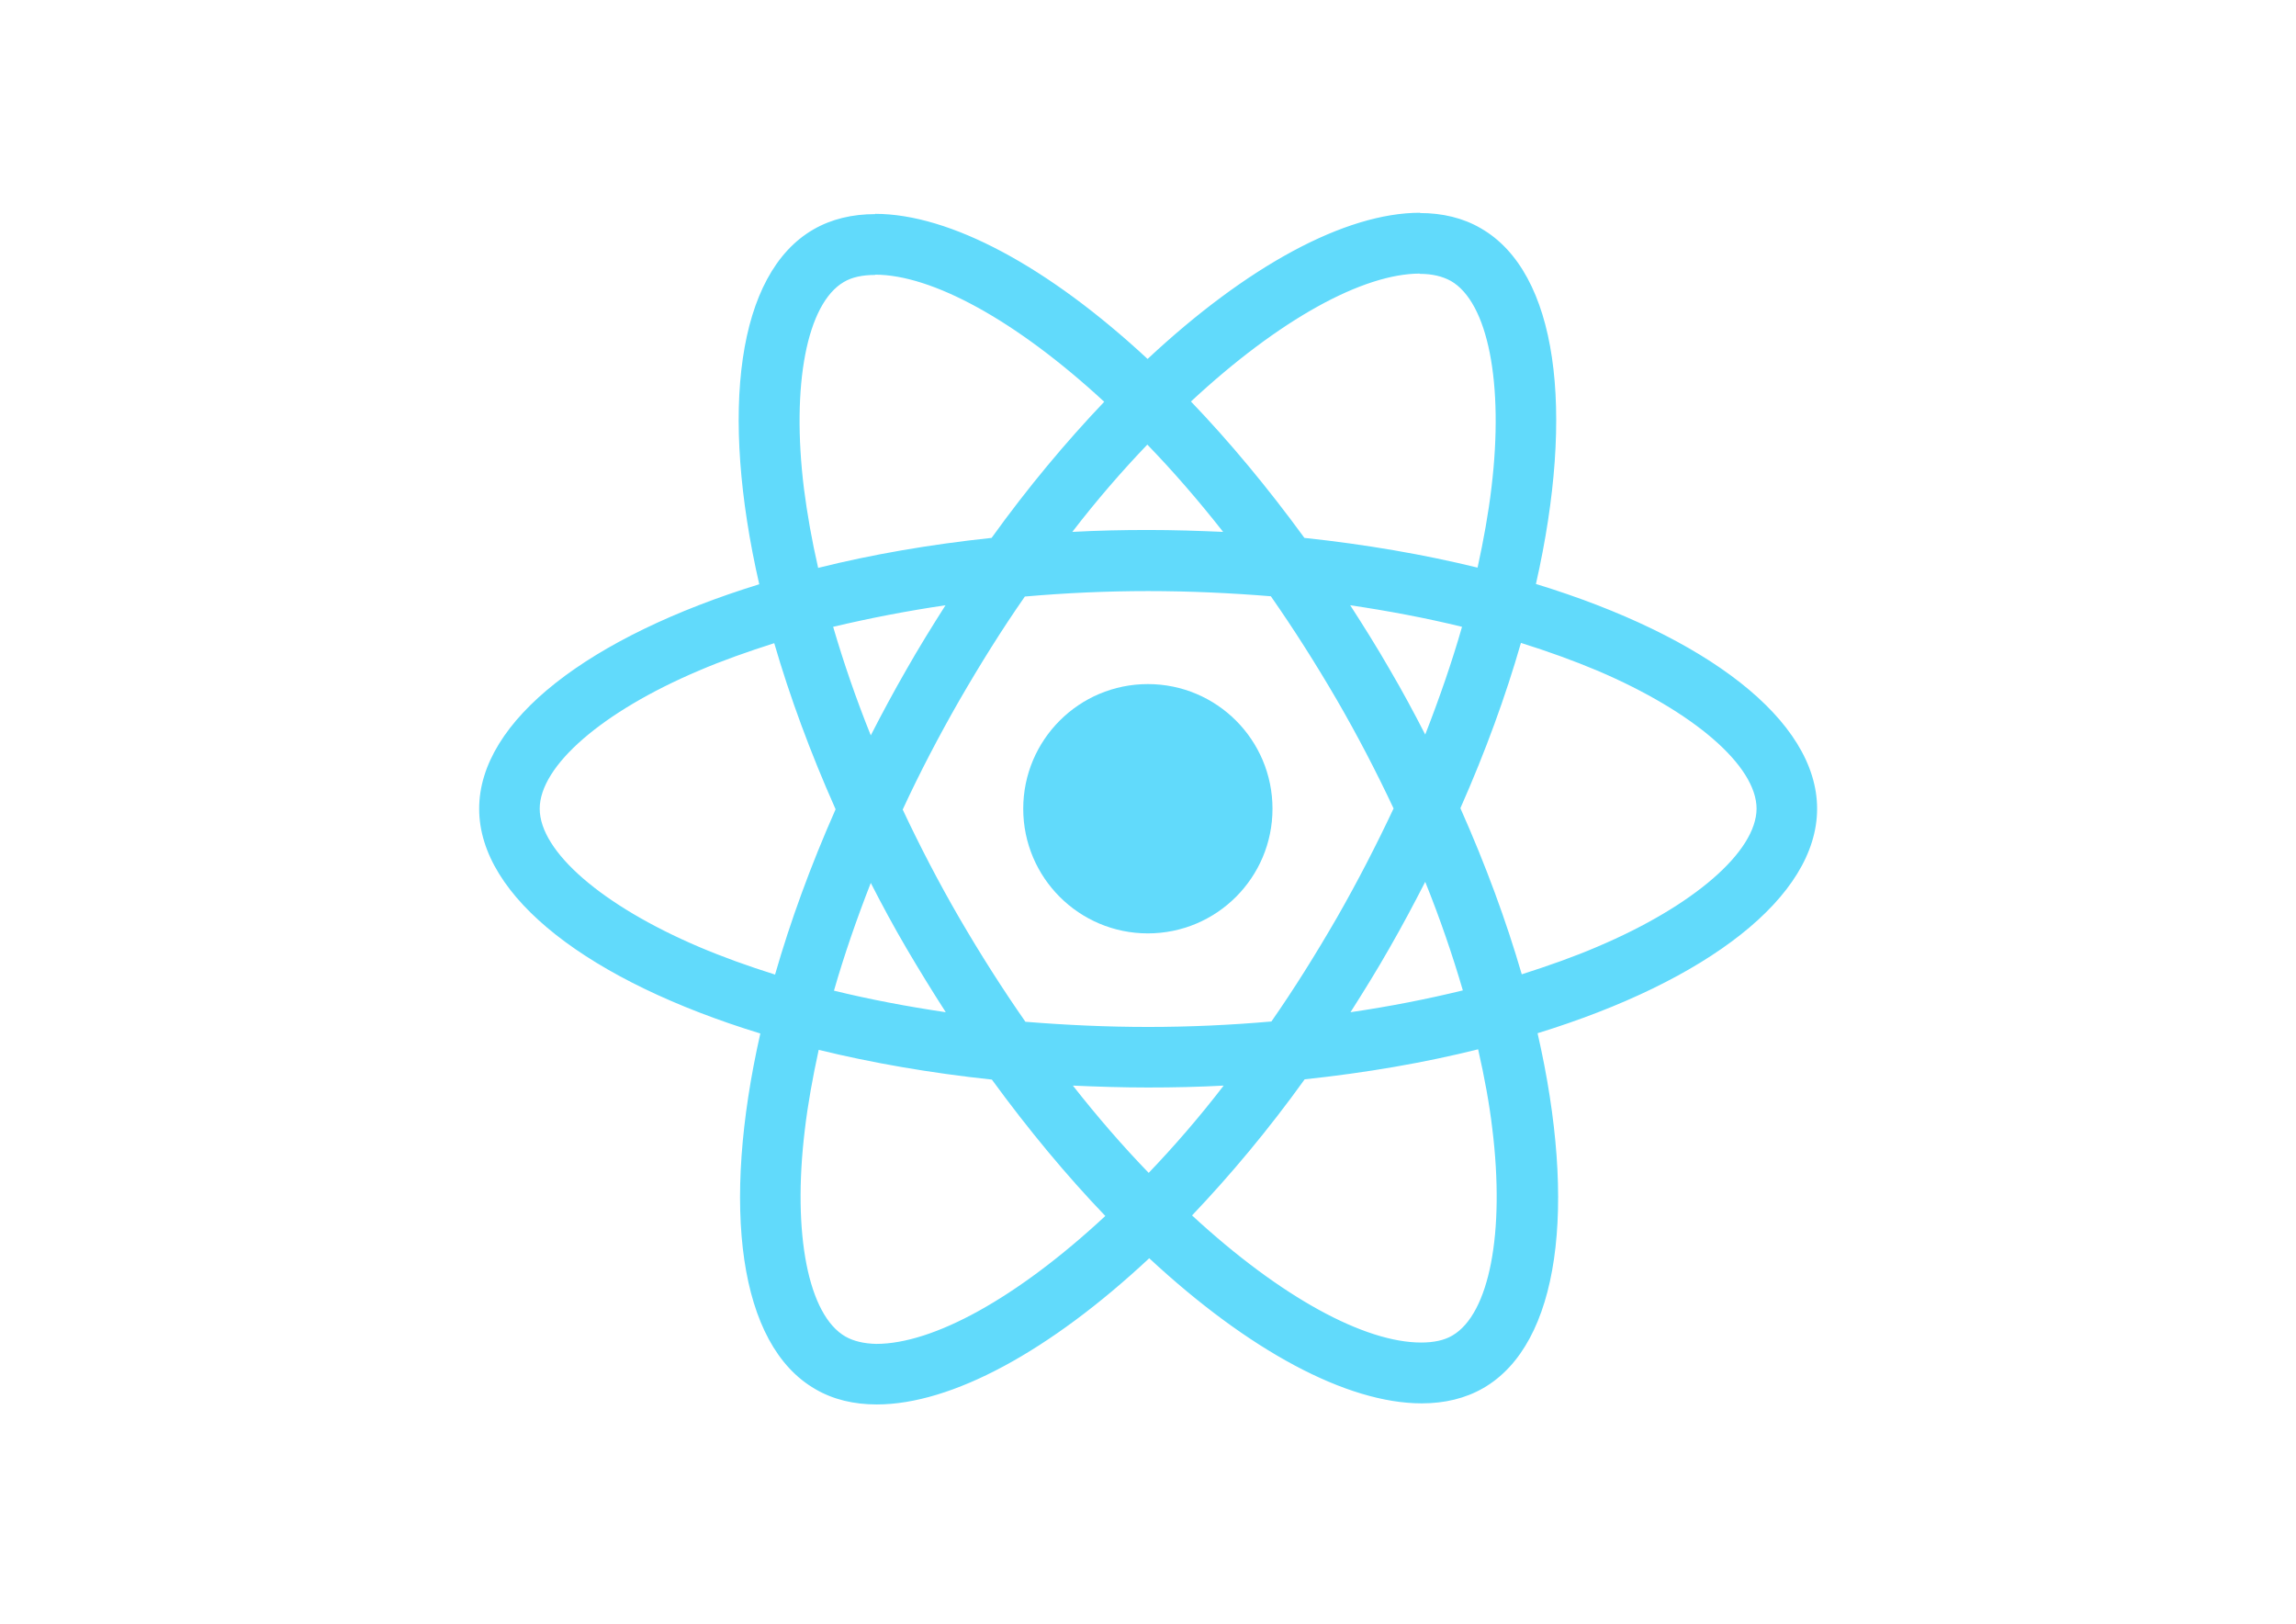
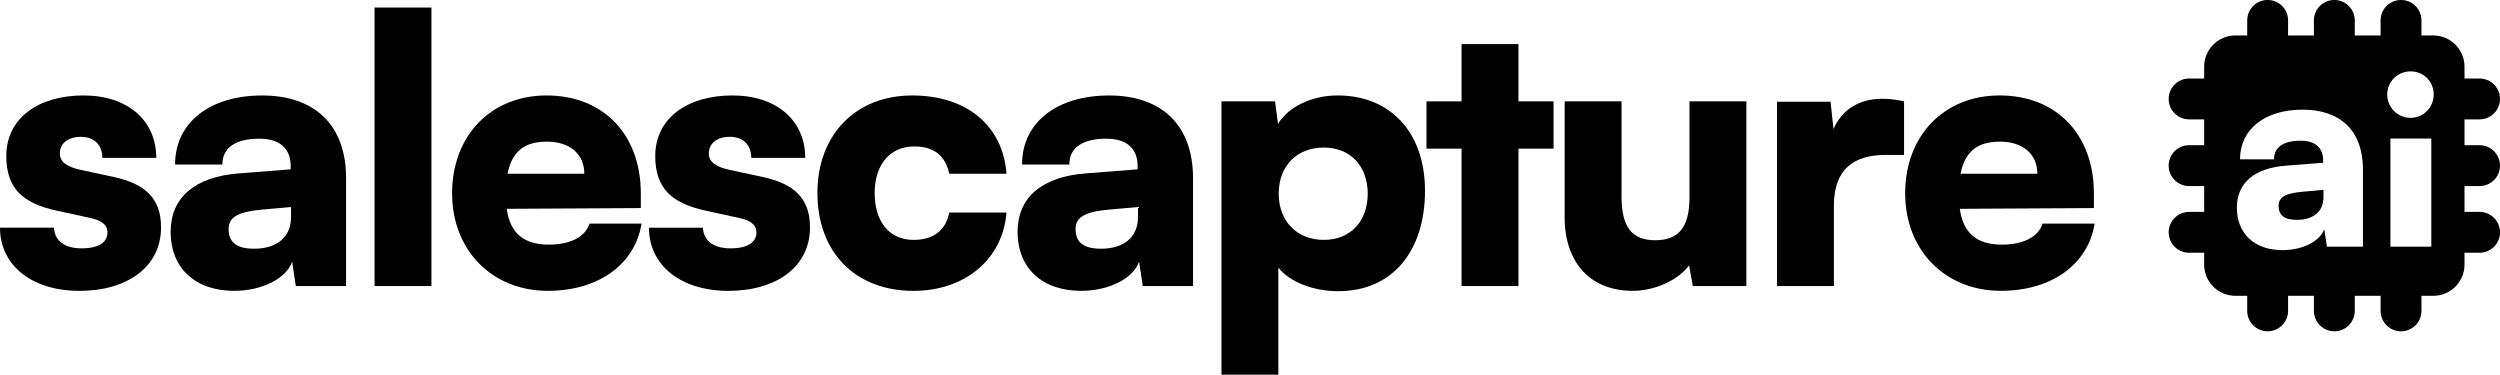
- <svg xmlns="http://www.w3.org/2000/svg" viewBox="0 0 841.9 595.3">
-   <g fill="#61DAFB">
-     <path d="M666.3 296.5c0-32.5-40.7-63.3-103.1-82.4 14.4-63.6 8-114.2-20.2-130.4-6.5-3.8-14.1-5.6-22.4-5.6v22.3c4.6 0 8.3.9 11.4 2.6 13.6 7.8 19.5 37.5 14.9 75.7-1.1 9.4-2.9 19.3-5.1 29.4-19.6-4.8-41-8.5-63.5-10.9-13.5-18.5-27.5-35.3-41.6-50 32.6-30.3 63.2-46.9 84-46.9V78c-27.5 0-63.5 19.6-99.9 53.6-36.4-33.8-72.4-53.2-99.9-53.2v22.3c20.7 0 51.4 16.5 84 46.6-14 14.7-28 31.4-41.3 49.9-22.6 2.4-44 6.1-63.6 11-2.3-10-4-19.7-5.2-29-4.7-38.2 1.1-67.9 14.6-75.8 3-1.8 6.9-2.6 11.5-2.6V78.5c-8.4 0-16 1.8-22.6 5.6-28.1 16.2-34.4 66.7-19.9 130.1-62.2 19.2-102.7 49.9-102.7 82.3 0 32.5 40.7 63.3 103.1 82.4-14.4 63.6-8 114.2 20.2 130.4 6.5 3.8 14.1 5.6 22.5 5.6 27.5 0 63.5-19.6 99.9-53.6 36.4 33.8 72.4 53.2 99.9 53.2 8.4 0 16-1.8 22.6-5.6 28.1-16.2 34.4-66.7 19.9-130.1 62-19.1 102.5-49.9 102.5-82.3zm-130.2-66.7c-3.7 12.9-8.3 26.2-13.5 39.5-4.1-8-8.4-16-13.1-24-4.6-8-9.5-15.8-14.4-23.4 14.2 2.1 27.9 4.7 41 7.9zm-45.8 106.5c-7.8 13.5-15.8 26.3-24.1 38.2-14.9 1.3-30 2-45.2 2-15.1 0-30.2-.7-45-1.9-8.3-11.9-16.4-24.6-24.2-38-7.6-13.1-14.5-26.4-20.8-39.8 6.2-13.4 13.2-26.8 20.7-39.9 7.8-13.5 15.8-26.3 24.1-38.2 14.9-1.3 30-2 45.2-2 15.1 0 30.2.7 45 1.9 8.3 11.9 16.4 24.6 24.2 38 7.6 13.1 14.5 26.4 20.8 39.8-6.3 13.4-13.2 26.8-20.7 39.9zm32.3-13c5.4 13.4 10 26.8 13.8 39.8-13.1 3.2-26.9 5.9-41.2 8 4.9-7.7 9.8-15.6 14.4-23.7 4.6-8 8.9-16.1 13-24.1zM421.2 430c-9.3-9.6-18.6-20.3-27.8-32 9 .4 18.2.7 27.5.7 9.4 0 18.7-.2 27.8-.7-9 11.7-18.3 22.4-27.5 32zm-74.4-58.9c-14.2-2.1-27.9-4.7-41-7.9 3.7-12.9 8.3-26.2 13.5-39.5 4.1 8 8.4 16 13.1 24 4.7 8 9.5 15.8 14.4 23.4zM420.7 163c9.3 9.6 18.6 20.3 27.8 32-9-.4-18.2-.7-27.5-.7-9.4 0-18.7.2-27.8.7 9-11.7 18.3-22.4 27.5-32zm-74 58.9c-4.9 7.7-9.8 15.6-14.4 23.7-4.6 8-8.9 16-13 24-5.4-13.4-10-26.8-13.8-39.8 13.1-3.1 26.9-5.8 41.2-7.9zm-90.5 125.2c-35.4-15.1-58.3-34.9-58.3-50.6 0-15.7 22.9-35.6 58.3-50.6 8.6-3.7 18-7 27.7-10.1 5.7 19.6 13.2 40 22.5 60.9-9.2 20.8-16.6 41.1-22.2 60.6-9.9-3.1-19.3-6.5-28-10.2zM310 490c-13.6-7.8-19.5-37.5-14.9-75.7 1.1-9.4 2.9-19.3 5.1-29.4 19.6 4.8 41 8.5 63.5 10.9 13.5 18.5 27.5 35.3 41.6 50-32.6 30.3-63.2 46.9-84 46.9-4.5-.1-8.3-1-11.3-2.7zm237.2-76.2c4.7 38.2-1.1 67.9-14.6 75.8-3 1.8-6.9 2.6-11.5 2.6-20.7 0-51.4-16.5-84-46.6 14-14.7 28-31.4 41.3-49.9 22.6-2.4 44-6.1 63.6-11 2.3 10.1 4.1 19.8 5.2 29.1zm38.5-66.7c-8.6 3.7-18 7-27.7 10.1-5.7-19.6-13.2-40-22.5-60.9 9.2-20.8 16.6-41.1 22.2-60.6 9.9 3.1 19.3 6.5 28.1 10.2 35.4 15.1 58.3 34.9 58.3 50.6-.1 15.7-23 35.6-58.4 50.6zM320.8 78.4z" />
-     <circle cx="420.9" cy="296.5" r="45.7" />
-     <path d="M520.5 78.1z" />
+ <svg xmlns="http://www.w3.org/2000/svg" id="Layer_2" viewBox="0 0 778.21 116.63">
+   <g id="Layer_1-2" data-name="Layer_1">
+     <g>
+       <g>
+         <path class="cls-1" d="M16.79,70.87c.23,4.02,3.22,6.44,8.62,6.44s8.05-1.95,8.05-4.94c0-1.73-.92-3.56-5.17-4.48l-10.58-2.3c-10.58-2.3-15.75-6.9-15.75-17.02,0-11.96,10.23-18.86,24.03-18.86s22.65,7.82,22.65,19.43h-16.79c0-3.91-2.41-6.55-6.67-6.55-4.03,0-6.55,2.07-6.55,5.17,0,2.64,2.19,4.14,6.21,5.06l10.69,2.3c9.43,2.07,14.6,6.44,14.6,15.64,0,12.3-10.46,19.78-25.41,19.78S0,82.48,0,70.87h16.79Z" />
+         <path class="cls-1" d="M53.12,72.14c0-10.58,7.47-17.13,21.27-18.17l16.1-1.26v-.92c0-5.63-3.45-8.62-9.77-8.62-7.47,0-11.5,2.87-11.5,8.05h-14.72c0-12.99,10.69-21.5,27.13-21.5s26.1,9.31,26.1,25.75v33.57h-15.64l-1.15-7.59c-1.84,5.29-9.43,9.08-18.05,9.08-12.19,0-19.78-7.13-19.78-18.4ZM90.6,67.54v-3.1l-8.97.8c-7.7.69-10.46,2.41-10.46,6.09,0,4.14,2.53,6.09,7.93,6.09,6.78,0,11.5-3.33,11.5-9.89Z" />
+         <path class="cls-1" d="M116.59,89.04V2.35h17.71v86.69h-17.71Z" />
+         <path class="cls-1" d="M140.73,60.18c0-17.94,12.07-30.47,29.43-30.47s29.32,11.84,29.32,30.58v4.48l-41.74.23c1.04,7.59,5.29,11.15,13.11,11.15,6.67,0,11.38-2.42,12.65-6.55h16.21c-2.07,12.76-13.45,20.93-29.2,20.93-17.36,0-29.78-12.65-29.78-30.35ZM157.98,54.09h23.91c0-6.09-4.48-10-11.61-10s-10.92,3.1-12.3,10Z" />
+         <path class="cls-1" d="M218.8,70.87c.23,4.02,3.22,6.44,8.62,6.44s8.05-1.95,8.05-4.94c0-1.73-.92-3.56-5.17-4.48l-10.58-2.3c-10.58-2.3-15.75-6.9-15.75-17.02,0-11.96,10.23-18.86,24.03-18.86s22.65,7.82,22.65,19.43h-16.79c0-3.91-2.42-6.55-6.67-6.55-4.02,0-6.55,2.07-6.55,5.17,0,2.64,2.18,4.14,6.21,5.06l10.69,2.3c9.43,2.07,14.6,6.44,14.6,15.64,0,12.3-10.46,19.78-25.41,19.78s-24.72-8.05-24.72-19.66h16.79Z" />
+         <path class="cls-1" d="M283.88,29.71c17.02,0,28.28,9.31,29.43,24.38h-17.82c-1.27-5.75-4.83-8.51-10.92-8.51-7.47,0-12.3,5.63-12.3,14.49s4.48,14.6,12.07,14.6c6.21,0,10-2.87,11.15-8.51h17.82c-1.15,14.49-12.88,24.38-28.97,24.38-18.17,0-29.89-12.07-29.89-30.47s12.19-30.35,29.43-30.35Z" />
+         <path class="cls-1" d="M316.76,72.14c0-10.58,7.47-17.13,21.27-18.17l16.1-1.26v-.92c0-5.63-3.45-8.62-9.77-8.62-7.47,0-11.5,2.87-11.5,8.05h-14.72c0-12.99,10.69-21.5,27.13-21.5s26.1,9.31,26.1,25.75v33.57h-15.64l-1.15-7.59c-1.84,5.29-9.43,9.08-18.05,9.08-12.19,0-19.78-7.13-19.78-18.4ZM354.24,67.54v-3.1l-8.97.8c-7.7.69-10.46,2.41-10.46,6.09,0,4.14,2.53,6.09,7.93,6.09,6.78,0,11.5-3.33,11.5-9.89Z" />
+         <path class="cls-1" d="M380.23,31.55h16.67l.92,7.01c3.22-5.29,10.46-8.85,18.63-8.85,15.98,0,27.13,11.15,27.13,29.66s-9.89,31.27-27.02,31.27c-7.93,0-15.29-2.99-18.63-7.36v33.34h-17.71V31.55ZM412.07,74.67c8.39,0,13.68-5.86,13.68-14.37s-5.29-14.37-13.68-14.37-14.03,5.75-14.03,14.37,5.75,14.37,14.03,14.37Z" />
+         <path class="cls-1" d="M454.96,89.04v-42.77h-10.92v-14.72h10.92V13.73h17.71v17.82h10.92v14.72h-10.92v42.77h-17.71Z" />
+         <path class="cls-1" d="M543.61,31.55v57.49h-16.67l-1.15-6.44c-3.56,4.71-10.69,7.93-17.59,7.93-13.11,0-21.15-8.74-21.15-22.88V31.55h17.71v29.66c0,9.43,3.22,13.57,10.46,13.57s10.69-3.91,10.69-13.34v-29.89h17.71Z" />
+         <path class="cls-1" d="M592.7,48.22h-5.63c-10.12,0-16.21,4.48-16.21,15.87v24.95h-17.71V31.67h16.67l.92,8.51c2.41-5.63,7.47-9.43,15.18-9.43,2.07,0,4.37.23,6.78.8v16.67Z" />
+         <path class="cls-1" d="M593.05,60.18c0-17.94,12.07-30.47,29.43-30.47s29.32,11.84,29.32,30.58v4.48l-41.74.23c1.04,7.59,5.29,11.15,13.11,11.15,6.67,0,11.38-2.42,12.65-6.55h16.21c-2.07,12.76-13.45,20.93-29.2,20.93-17.36,0-29.78-12.65-29.78-30.35ZM610.29,54.09h23.91c0-6.09-4.48-10-11.61-10s-10.92,3.1-12.3,10Z" />
+       </g>
+       <g>
+         <path class="cls-1" d="M709.29,64.06c0,2.98,1.82,4.38,5.7,4.38,4.88,0,8.27-2.4,8.27-7.11v-2.23l-6.45.58c-5.54.5-7.52,1.74-7.52,4.38Z" />
+         <path class="cls-1" d="M771.85,57.92c3.51,0,6.36-2.85,6.36-6.36s-2.85-6.36-6.36-6.36h-4.69v-8.04h4.69c3.51,0,6.36-2.85,6.36-6.36s-2.85-6.36-6.36-6.36h-4.69v-3.69c0-5.36-4.35-9.71-9.71-9.71h-3.69v-4.69c0-3.51-2.85-6.36-6.36-6.36s-6.36,2.85-6.36,6.36v4.69h-8.04v-4.69c0-3.51-2.85-6.36-6.36-6.36s-6.36,2.85-6.36,6.36v4.69h-8.04v-4.69c0-3.51-2.85-6.36-6.36-6.36s-6.36,2.85-6.36,6.36v4.69h-3.69c-5.36,0-9.71,4.35-9.71,9.71v3.69h-4.69c-3.51,0-6.36,2.85-6.36,6.36s2.85,6.36,6.36,6.36h4.69v8.04h-4.69c-3.51,0-6.36,2.85-6.36,6.36s2.85,6.36,6.36,6.36h4.69v8.04h-4.69c-3.51,0-6.36,2.85-6.36,6.36s2.85,6.36,6.36,6.36h4.69v3.69c0,5.36,4.35,9.71,9.71,9.71h3.69v4.69c0,3.51,2.85,6.36,6.36,6.36s6.36-2.85,6.36-6.36v-4.69h8.04v4.69c0,3.51,2.85,6.36,6.36,6.36s6.36-2.85,6.36-6.36v-4.69h8.04v4.69c0,3.51,2.85,6.36,6.36,6.36s6.36-2.85,6.36-6.36v-4.69h3.69c5.36,0,9.71-4.35,9.71-9.71v-3.69h4.69c3.51,0,6.36-2.85,6.36-6.36s-2.85-6.36-6.36-6.36h-4.69v-8.04h4.69ZM735.57,76.79h-11.24l-.83-5.46c-1.32,3.8-6.78,6.53-12.98,6.53-8.76,0-14.22-5.13-14.22-13.23,0-7.61,5.37-12.32,15.29-13.06l11.57-.91v-.66c0-4.05-2.48-6.2-7.03-6.2-5.37,0-8.27,2.07-8.27,5.79h-10.58c0-9.34,7.69-15.46,19.51-15.46s18.76,6.7,18.76,18.52v24.14ZM756.83,76.79h-12.73v-33.66h12.73v33.66ZM750.38,36.68c-4.05,0-7.27-3.22-7.27-7.27s3.22-7.19,7.27-7.19,7.19,3.14,7.19,7.19-3.22,7.27-7.19,7.27Z" />
+       </g>
+     </g>
  </g>
</svg>
